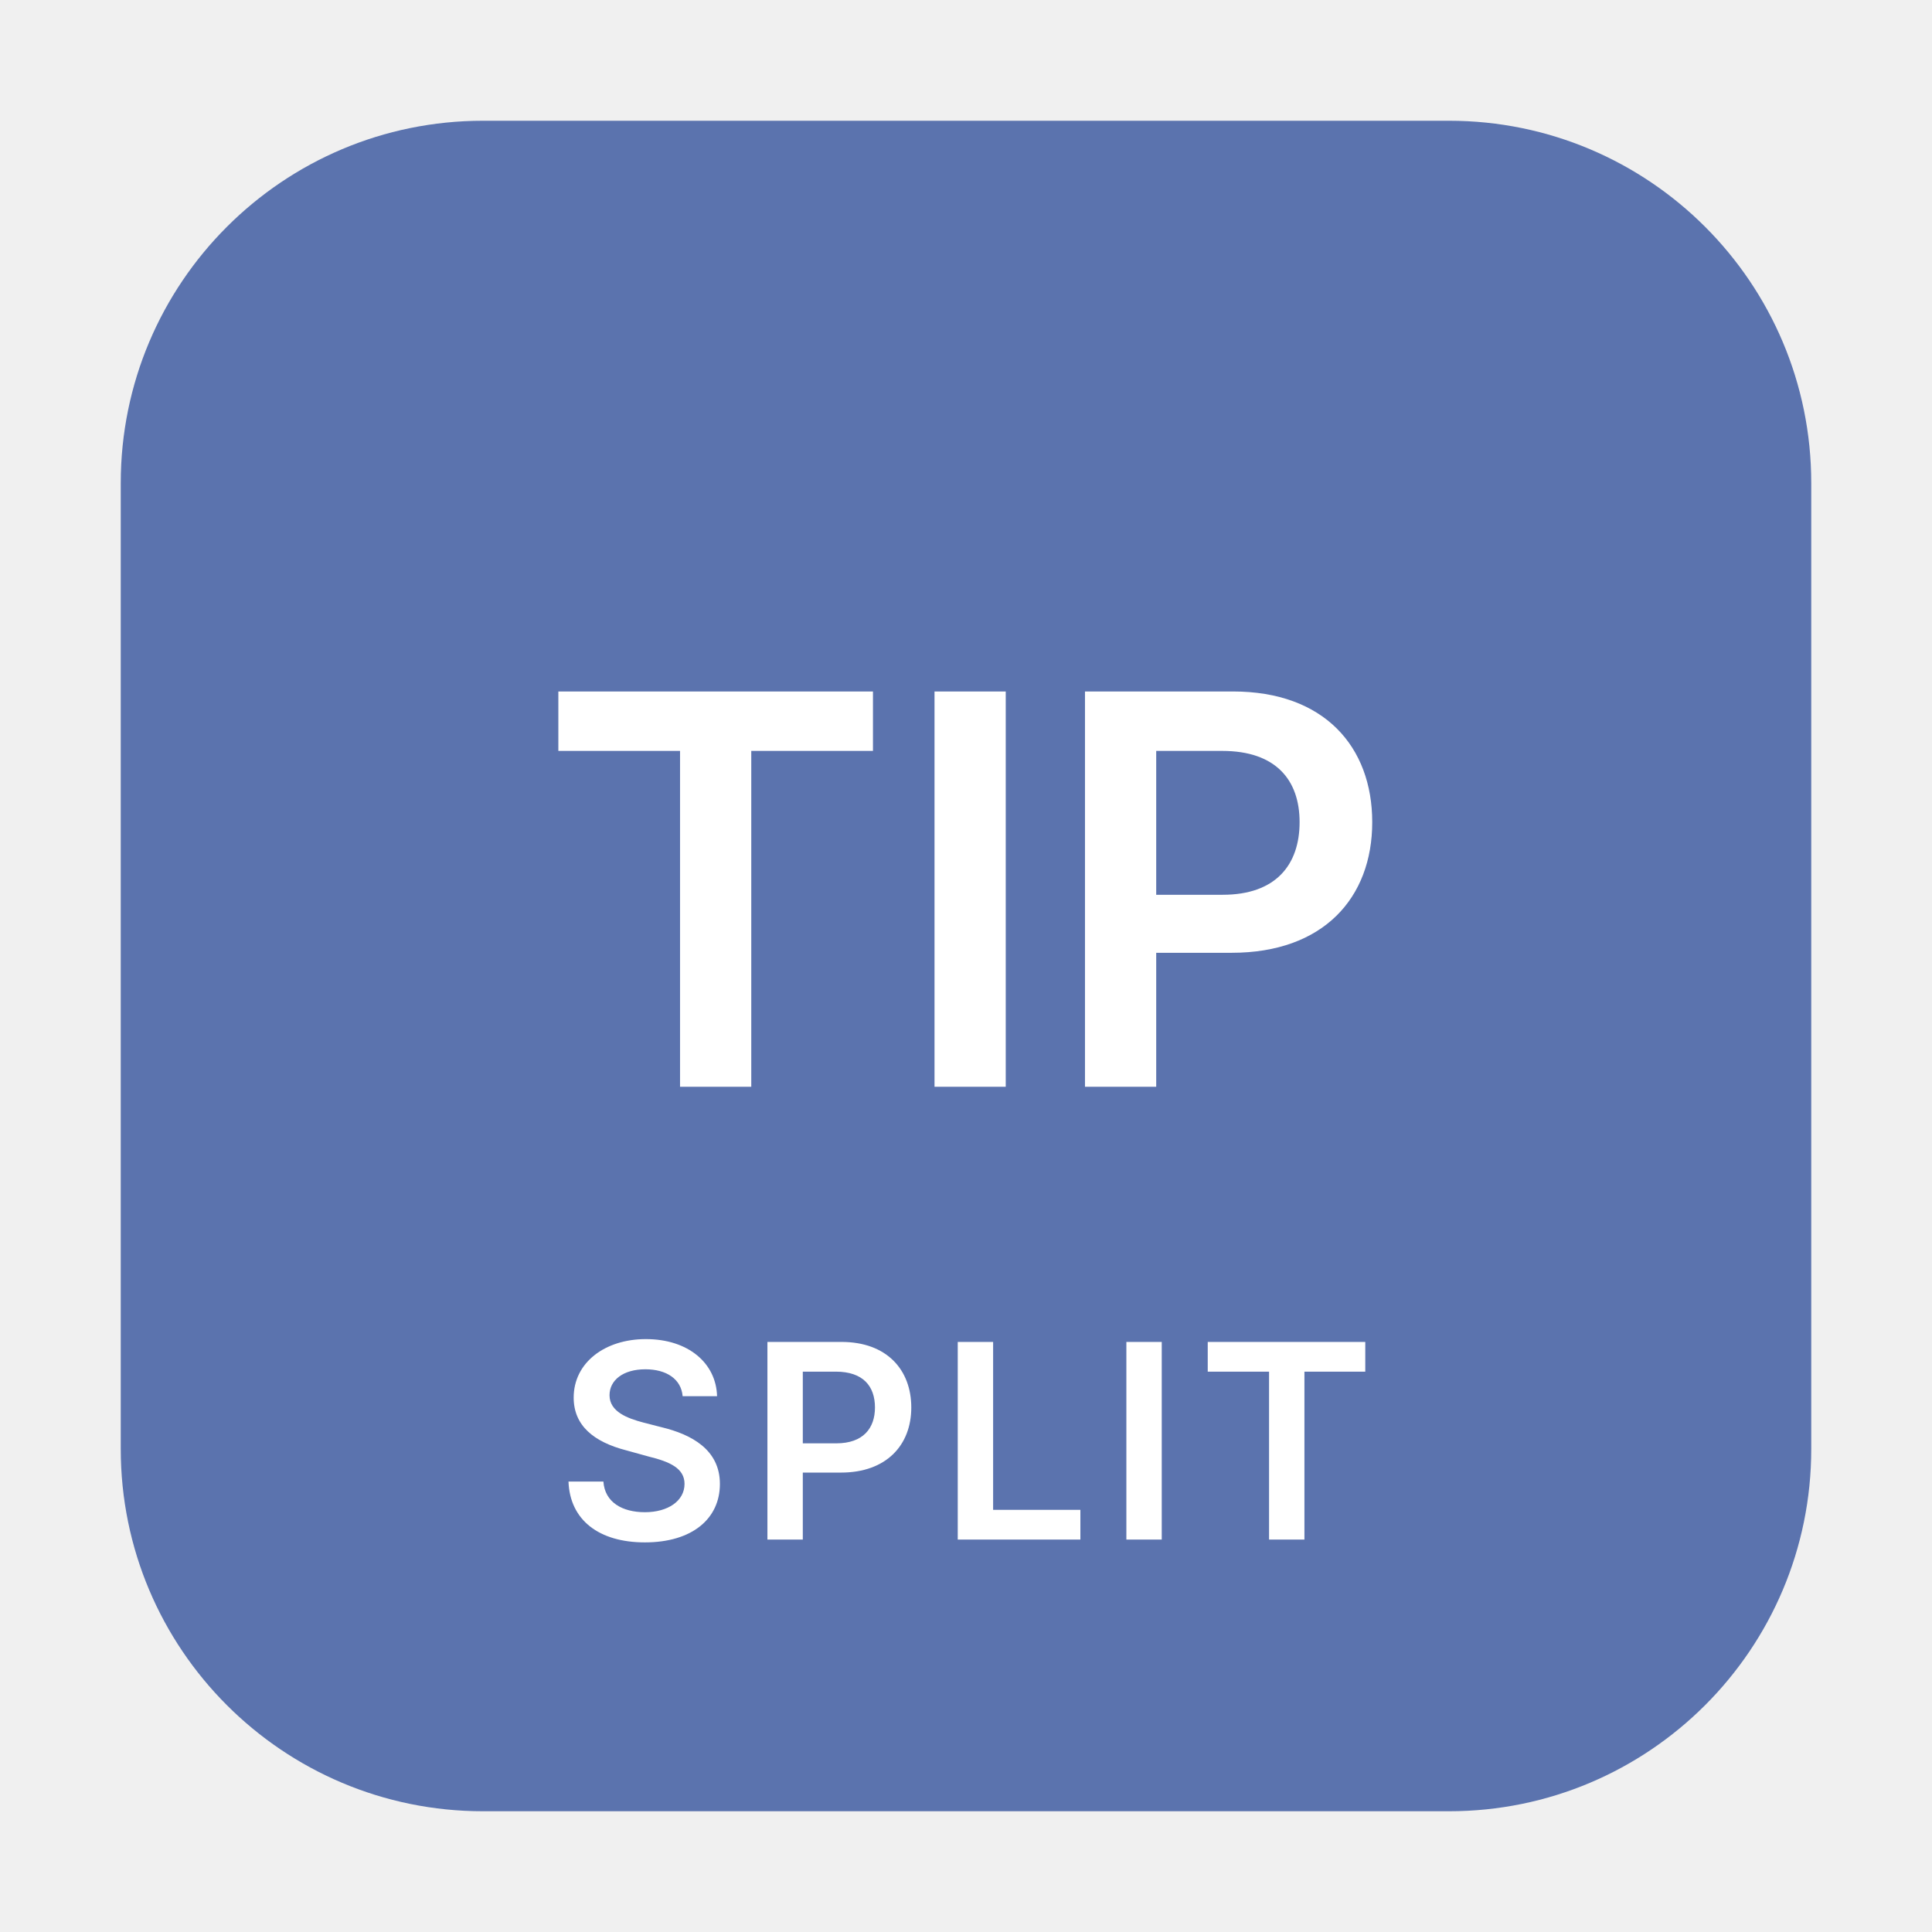
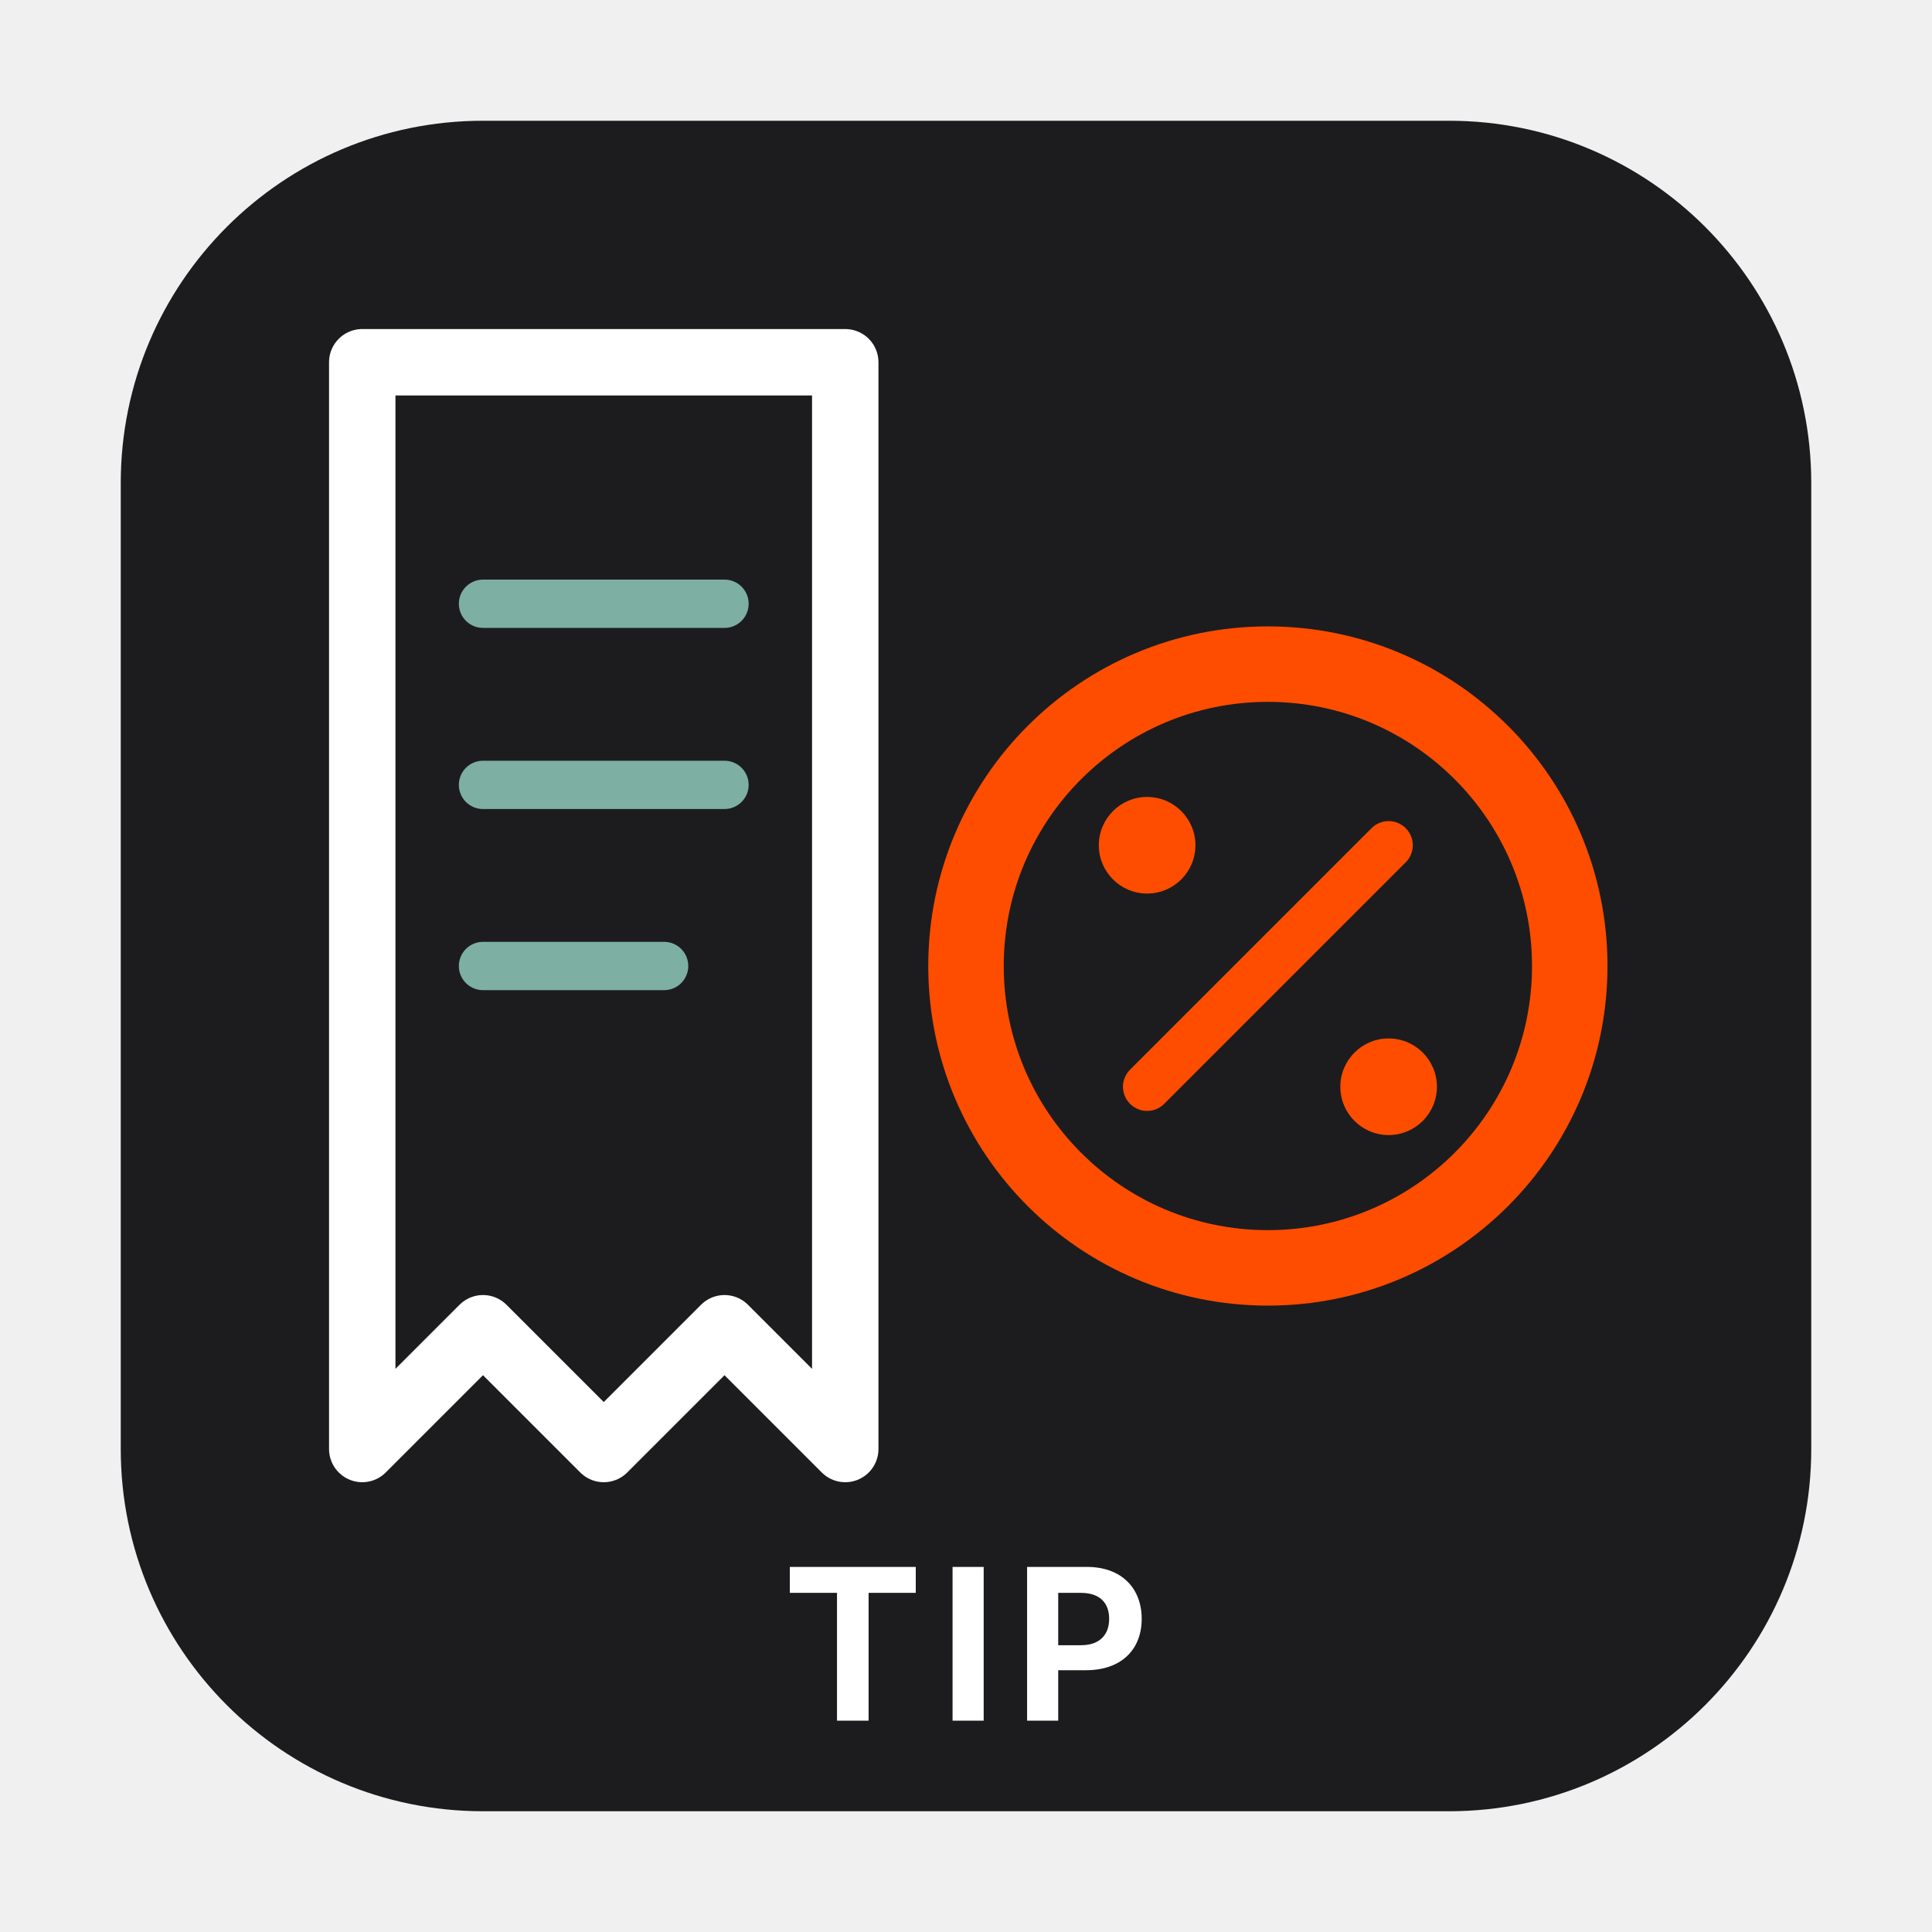
<svg xmlns="http://www.w3.org/2000/svg" viewBox="0 0 64 64" role="img" aria-labelledby="svg-minipictogram-20dbbd-title svg-minipictogram-20dbbd-desc">
-   <rect x="4" y="4" width="56" height="56" rx="12" ry="12" fill="#5B73AE" aria-hidden="true" />
-   <text x="32" y="36" text-anchor="middle" font-family="-apple-system, BlinkMacSystemFont, 'Segoe UI', sans-serif" font-size="18" font-weight="600" fill="#FFFFFF">TIP</text>
-   <text x="32" y="51" text-anchor="middle" font-family="-apple-system, BlinkMacSystemFont, 'Segoe UI', sans-serif" font-size="9" font-weight="600" letter-spacing="0.5" fill="#FFFFFF">SPLIT</text>
+   <rect x="4" y="4" width="56" height="56" rx="12" ry="12" fill="#1C1C1E" aria-hidden="true" />
+   <path d="M 12 12 L 12 48 L 16 44 L 20 48 L 24 44 L 28 48 L 28 12 Z" fill="none" stroke="#FFFFFF" stroke-width="2.2" stroke-linejoin="round" aria-hidden="true" />
+   <path d="M 16 20 L 24 20 M 16 26 L 24 26 M 16 32 L 22 32" fill="none" stroke="#7DAFA3" stroke-width="1.6" stroke-linecap="round" aria-hidden="true" />
+   <circle cx="42" cy="32" r="10" fill="none" stroke="#FF4D00" stroke-width="2.5" aria-hidden="true" />
+   <circle cx="38" cy="28" r="1.6" fill="#FF4D00" aria-hidden="true" />
+   <circle cx="46" cy="36" r="1.6" fill="#FF4D00" aria-hidden="true" />
+   <line x1="46" y1="28" x2="38" y2="36" stroke="#FF4D00" stroke-width="1.6" stroke-linecap="round" aria-hidden="true" />
+   <text x="32" y="57" text-anchor="middle" font-family="-apple-system, BlinkMacSystemFont, 'Segoe UI', sans-serif" font-size="7" font-weight="700" letter-spacing="0.5" fill="#FFFFFF">TIP</text>
</svg>
